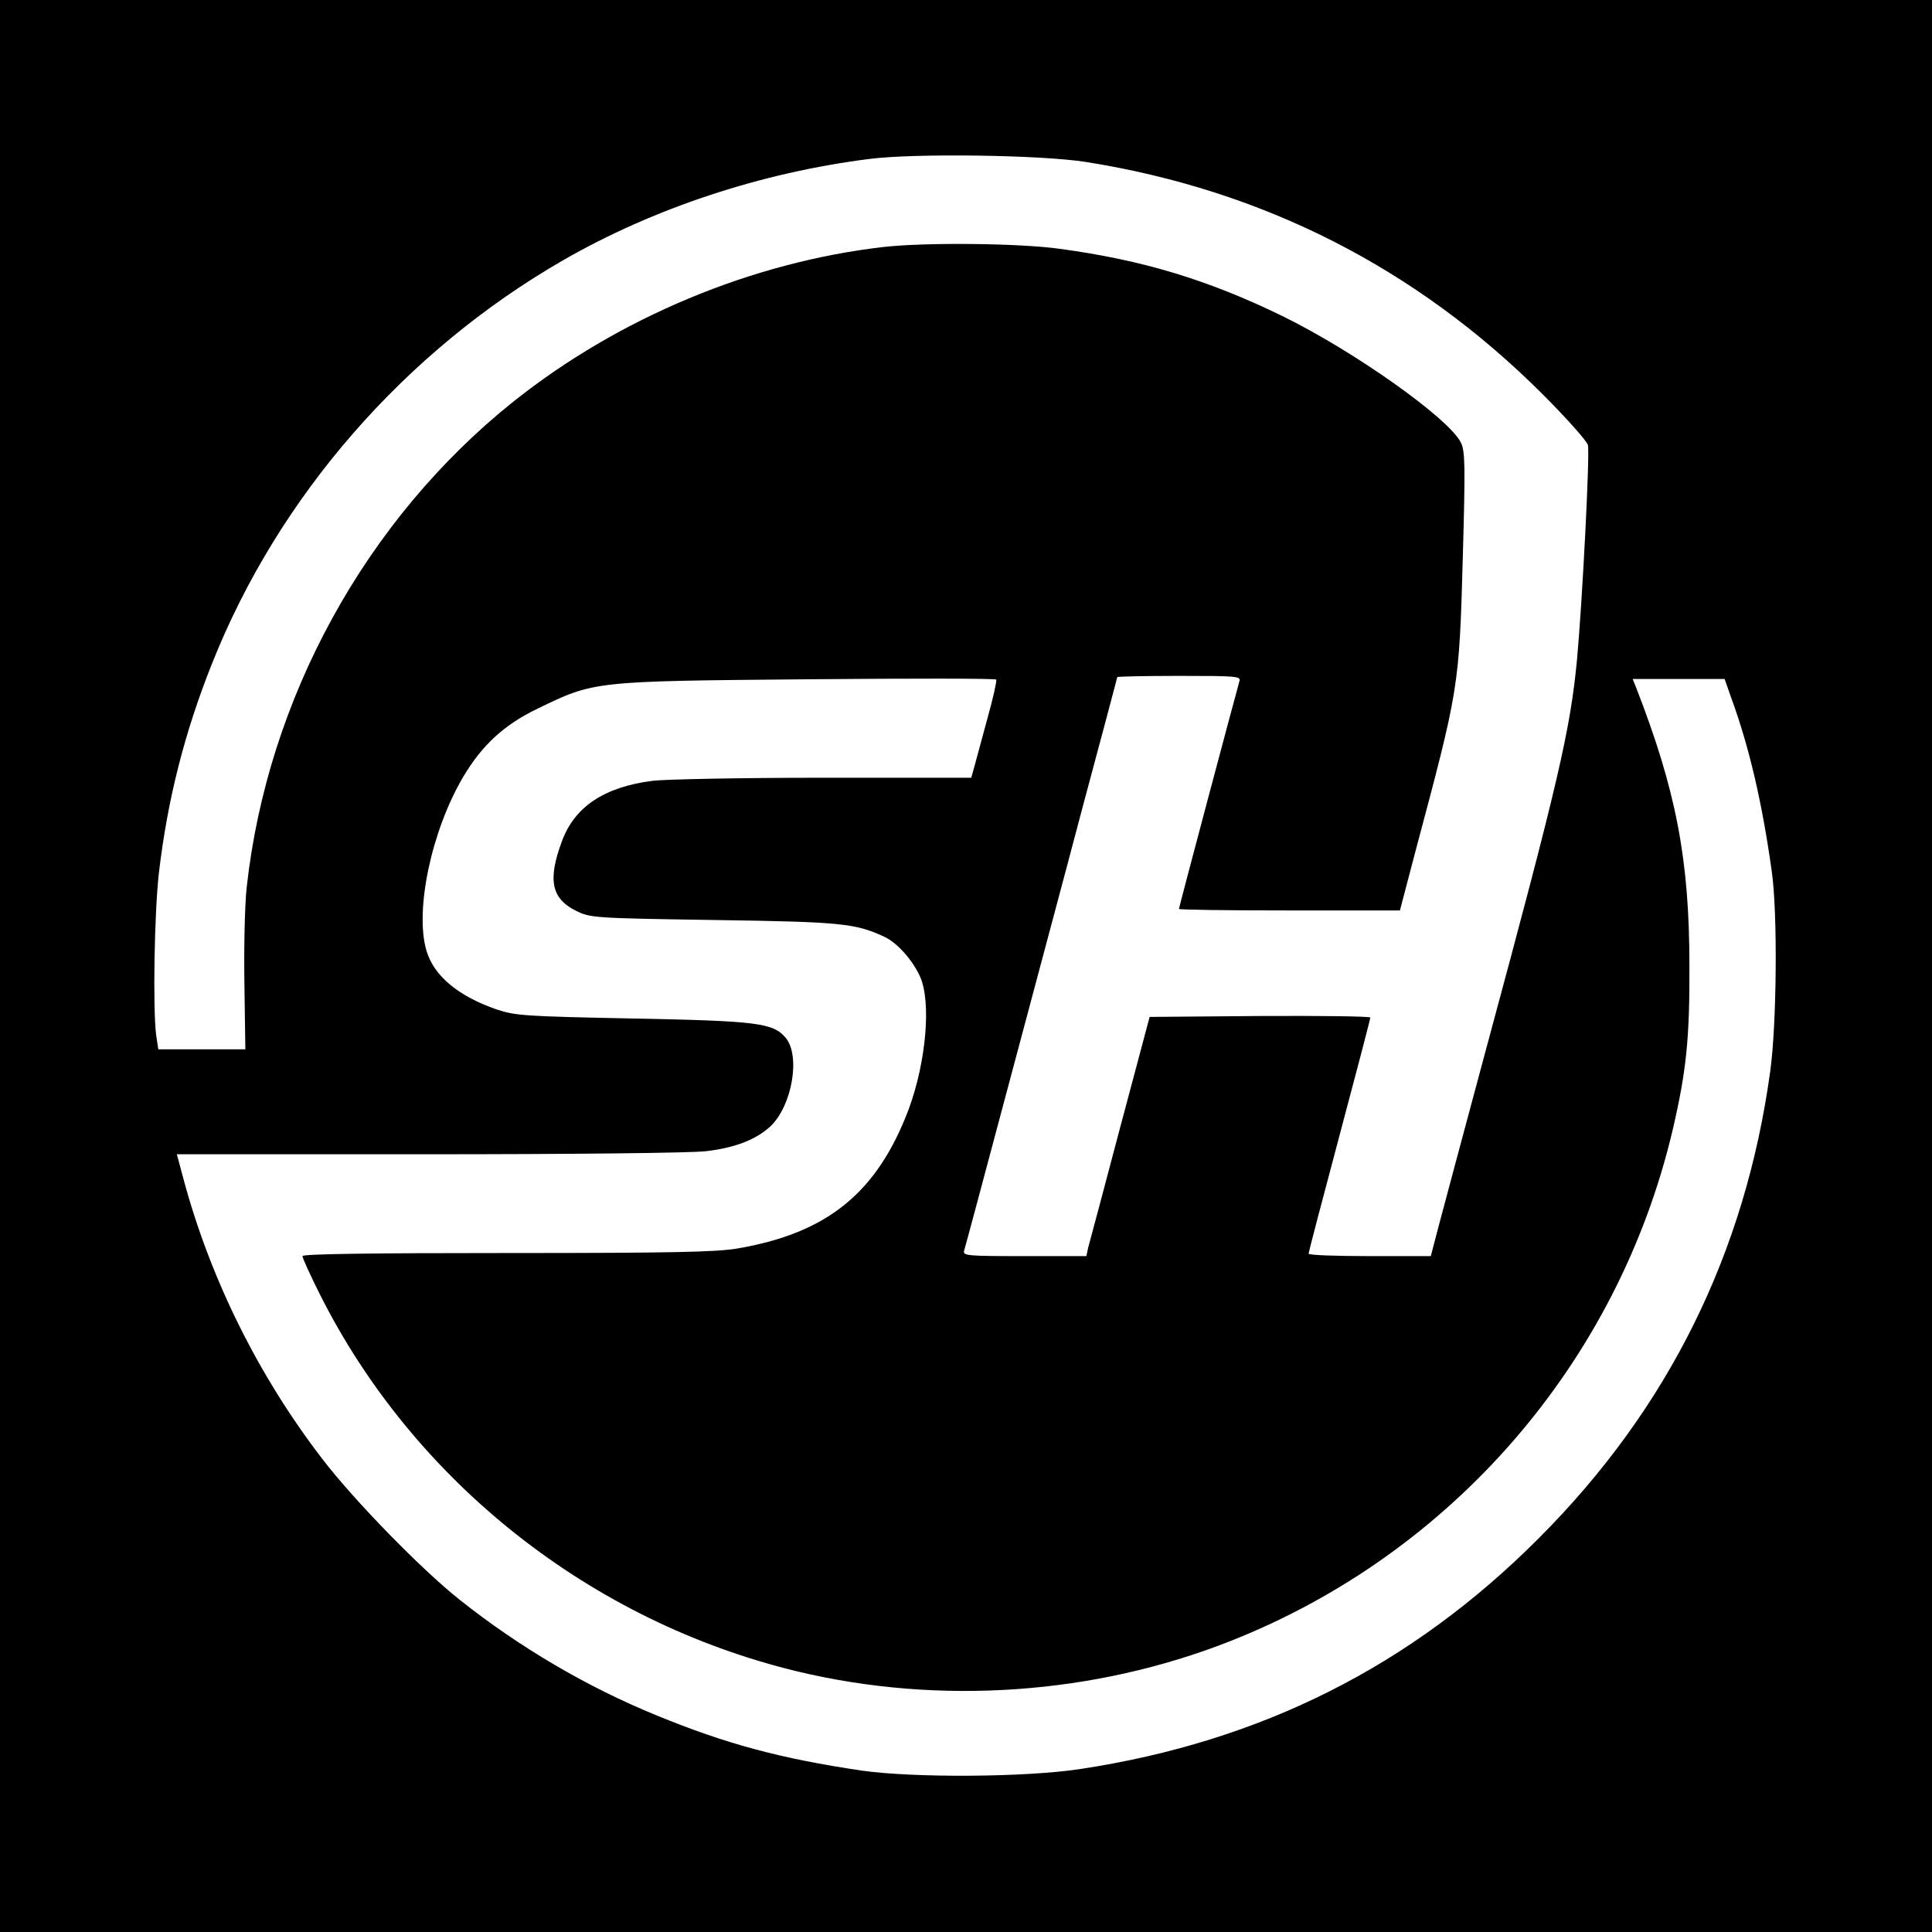
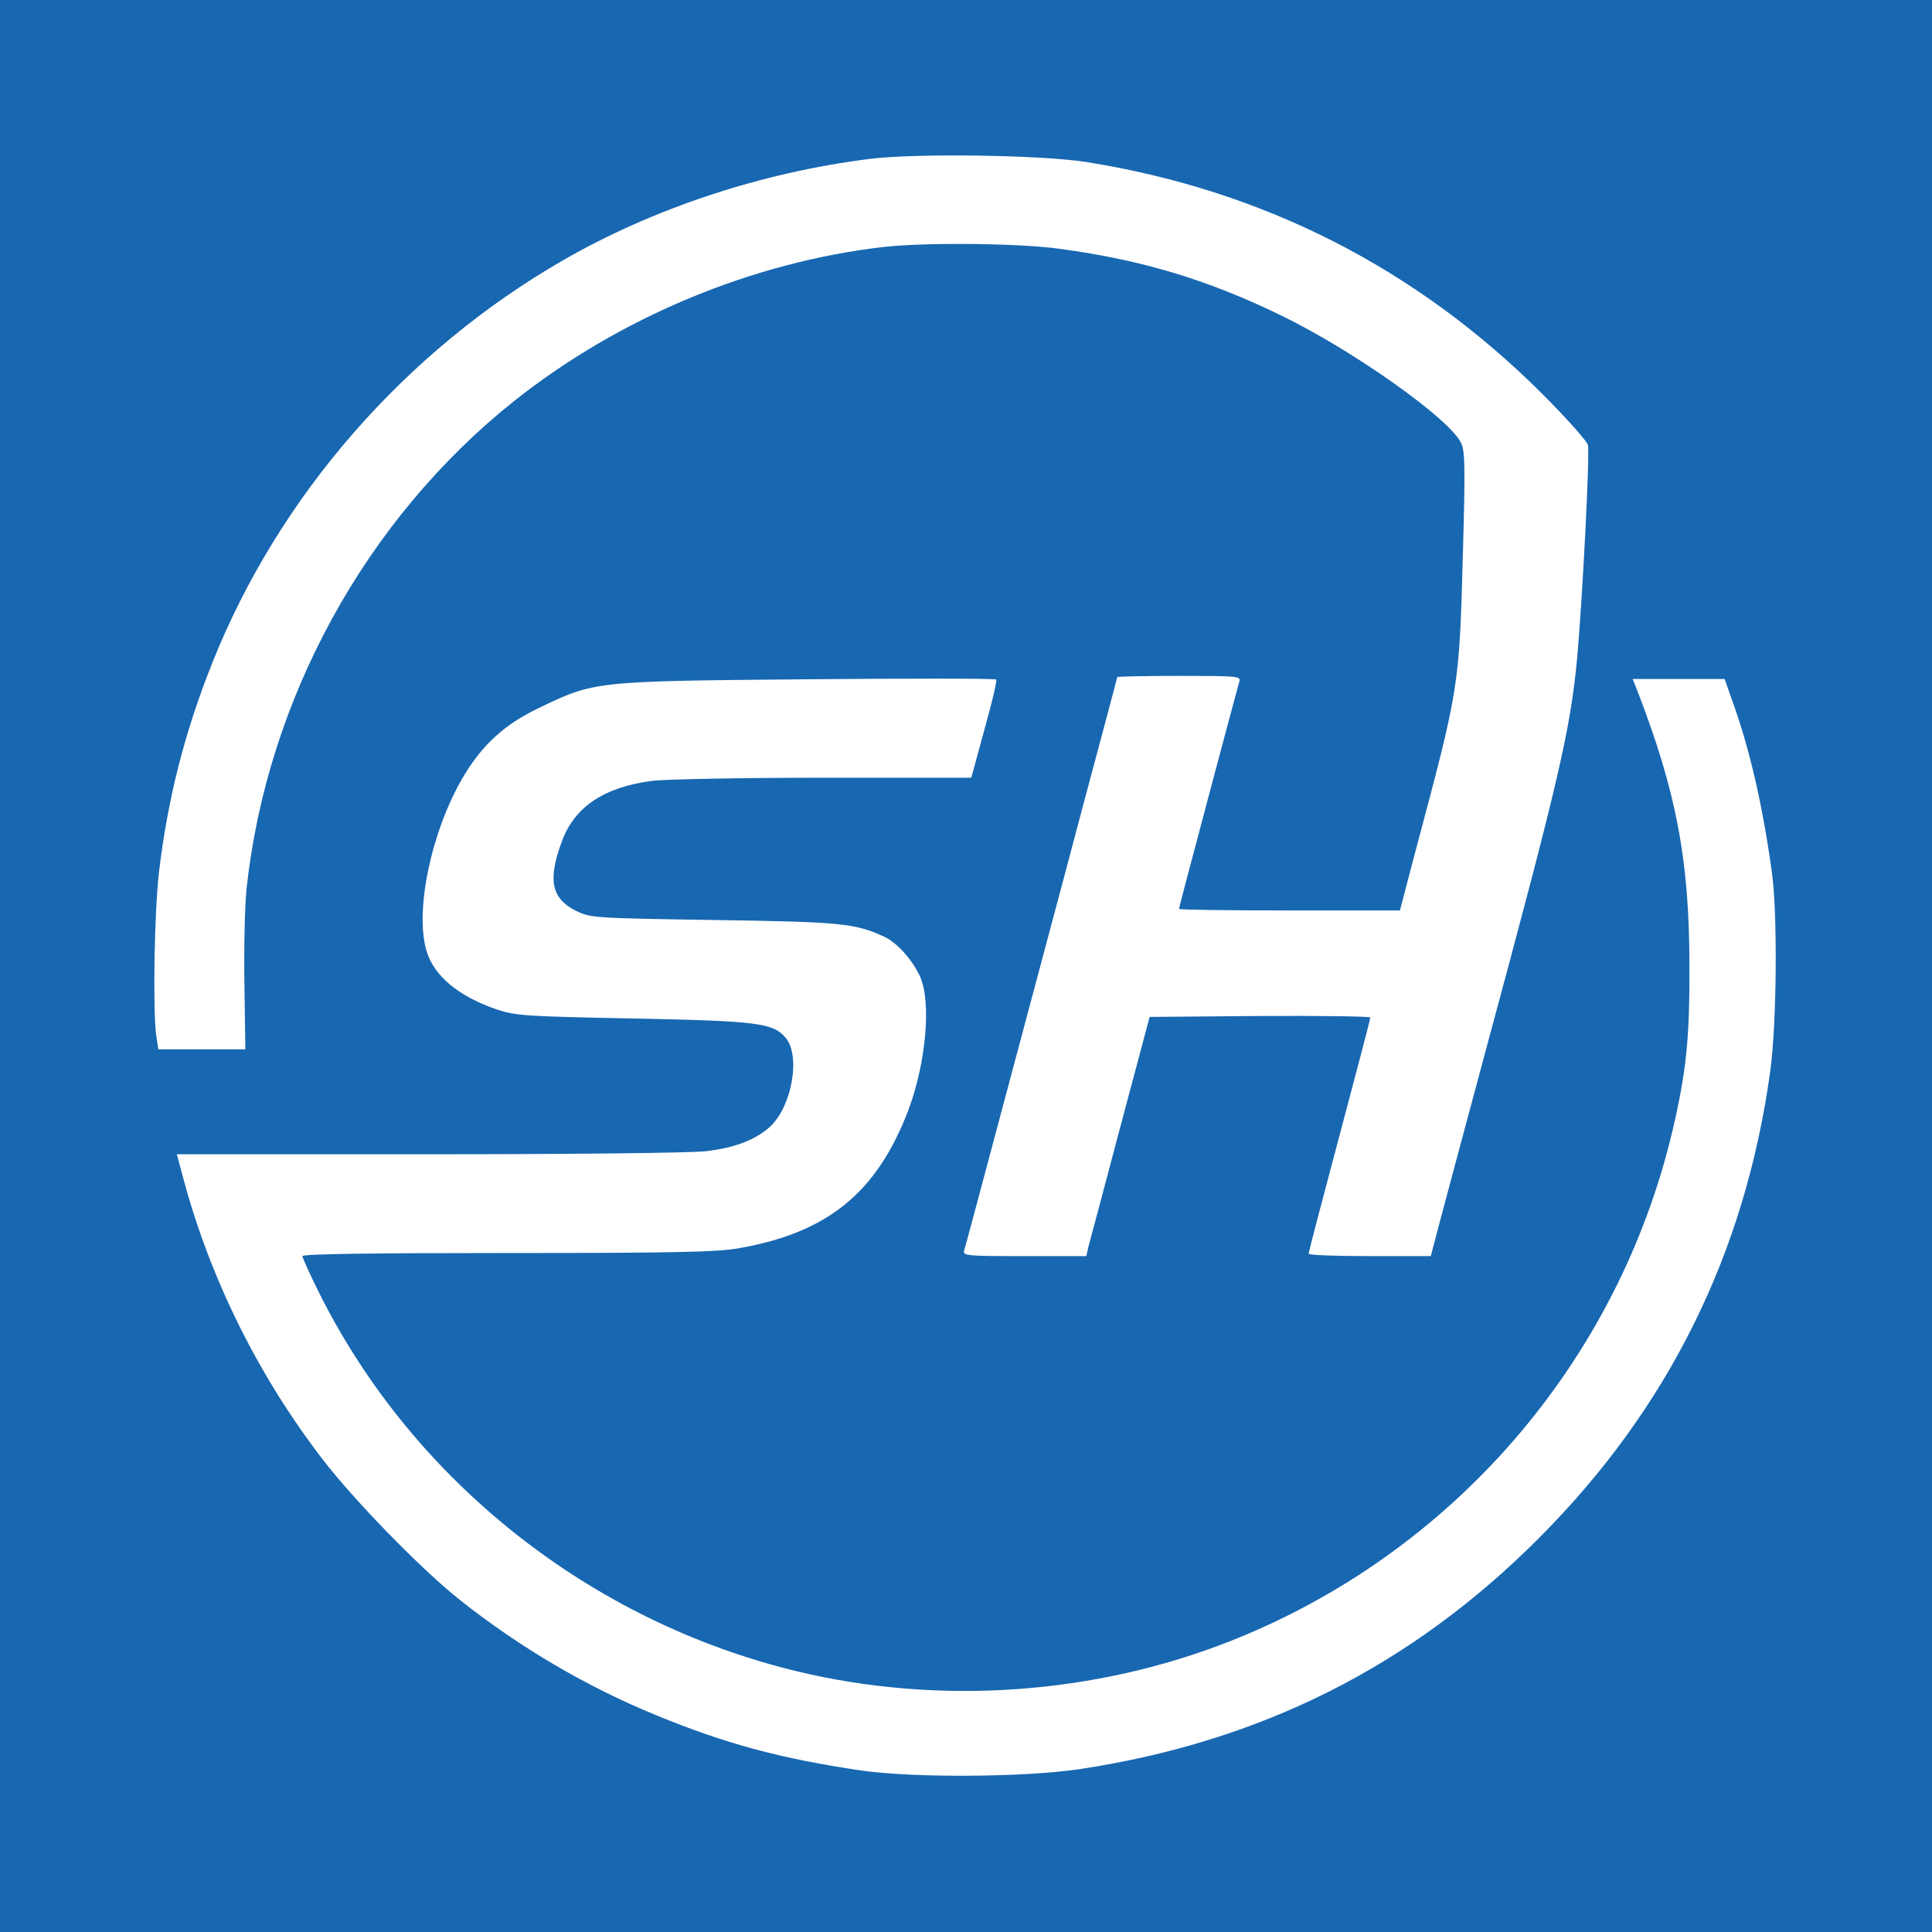
<svg xmlns="http://www.w3.org/2000/svg" version="1.0" width="626pt" height="626pt" viewBox="0 0 626 626" preserveAspectRatio="xMidYMid meet">
-   <g transform="translate(0,626) scale(0.1,-0.1)" fill="#000000" stroke="none">
+   <g transform="translate(0,626) scale(0.1,-0.1)" fill="#1867b1" stroke="none">
    <path d="M0 3130 l0 -3130 3130 0 3130 0 0 3130 0 3130 -3130 0 -3130 0 0 -3130z m3520 2605 c572 -91 1068 -343 1477 -751 78 -78 145 -153 148 -166 7 -26 -18 -507 -35 -693 -22 -230 -58 -388 -295 -1265 -69 -256 -137 -511 -152 -567 l-27 -103 -198 0 c-109 0 -198 3 -198 8 0 4 45 176 100 382 55 206 100 378 100 383 0 4 -161 6 -357 5 l-358 -3 -96 -360 c-52 -198 -99 -372 -103 -387 l-6 -28 -201 0 c-186 0 -200 1 -195 18 3 9 66 244 140 522 74 278 185 691 245 919 61 227 111 415 111 417 0 2 90 4 201 4 186 0 200 -1 195 -17 -15 -53 -196 -733 -196 -738 0 -3 161 -5 358 -5 l358 0 48 183 c144 540 144 535 156 971 8 287 7 334 -6 361 -37 78 -346 297 -579 411 -240 117 -454 182 -723 218 -130 18 -431 21 -567 6 -428 -49 -859 -229 -1200 -500 -480 -383 -799 -964 -866 -1578 -6 -57 -9 -198 -7 -313 l3 -209 -141 0 -141 0 -7 46 c-11 85 -6 397 9 527 28 236 82 451 172 677 215 541 624 1011 1138 1307 292 168 642 284 992 328 148 19 559 13 703 -10z m-319 -1797 c-17 -62 -36 -132 -42 -155 l-12 -43 -481 0 c-264 0 -513 -5 -552 -10 -156 -20 -252 -84 -293 -195 -47 -126 -35 -187 47 -227 46 -22 56 -23 447 -29 416 -6 457 -11 552 -55 41 -20 90 -75 114 -128 37 -82 20 -277 -37 -431 -102 -269 -262 -400 -553 -450 -68 -12 -209 -15 -747 -15 -443 0 -664 -3 -664 -10 0 -6 25 -61 56 -123 305 -608 879 -1062 1549 -1223 460 -110 961 -75 1400 98 721 284 1258 905 1435 1658 44 189 55 296 54 530 0 345 -43 569 -173 903 l-11 27 149 0 149 0 20 -57 c59 -160 102 -344 133 -568 19 -133 16 -492 -5 -645 -81 -591 -331 -1095 -751 -1515 -412 -413 -898 -658 -1485 -747 -178 -27 -539 -29 -708 -5 -264 39 -441 87 -665 179 -225 92 -443 220 -637 374 -126 100 -343 323 -445 456 -207 269 -363 583 -450 906 l-22 82 816 0 c450 0 853 4 899 10 95 11 163 38 210 82 69 68 96 227 48 285 -41 49 -92 55 -501 63 -346 7 -374 9 -435 29 -125 43 -204 109 -228 190 -39 130 16 390 119 564 61 103 133 169 241 221 184 89 179 89 873 95 336 3 611 3 613 -1 2 -5 -10 -59 -27 -120z" />
  </g>
</svg>
